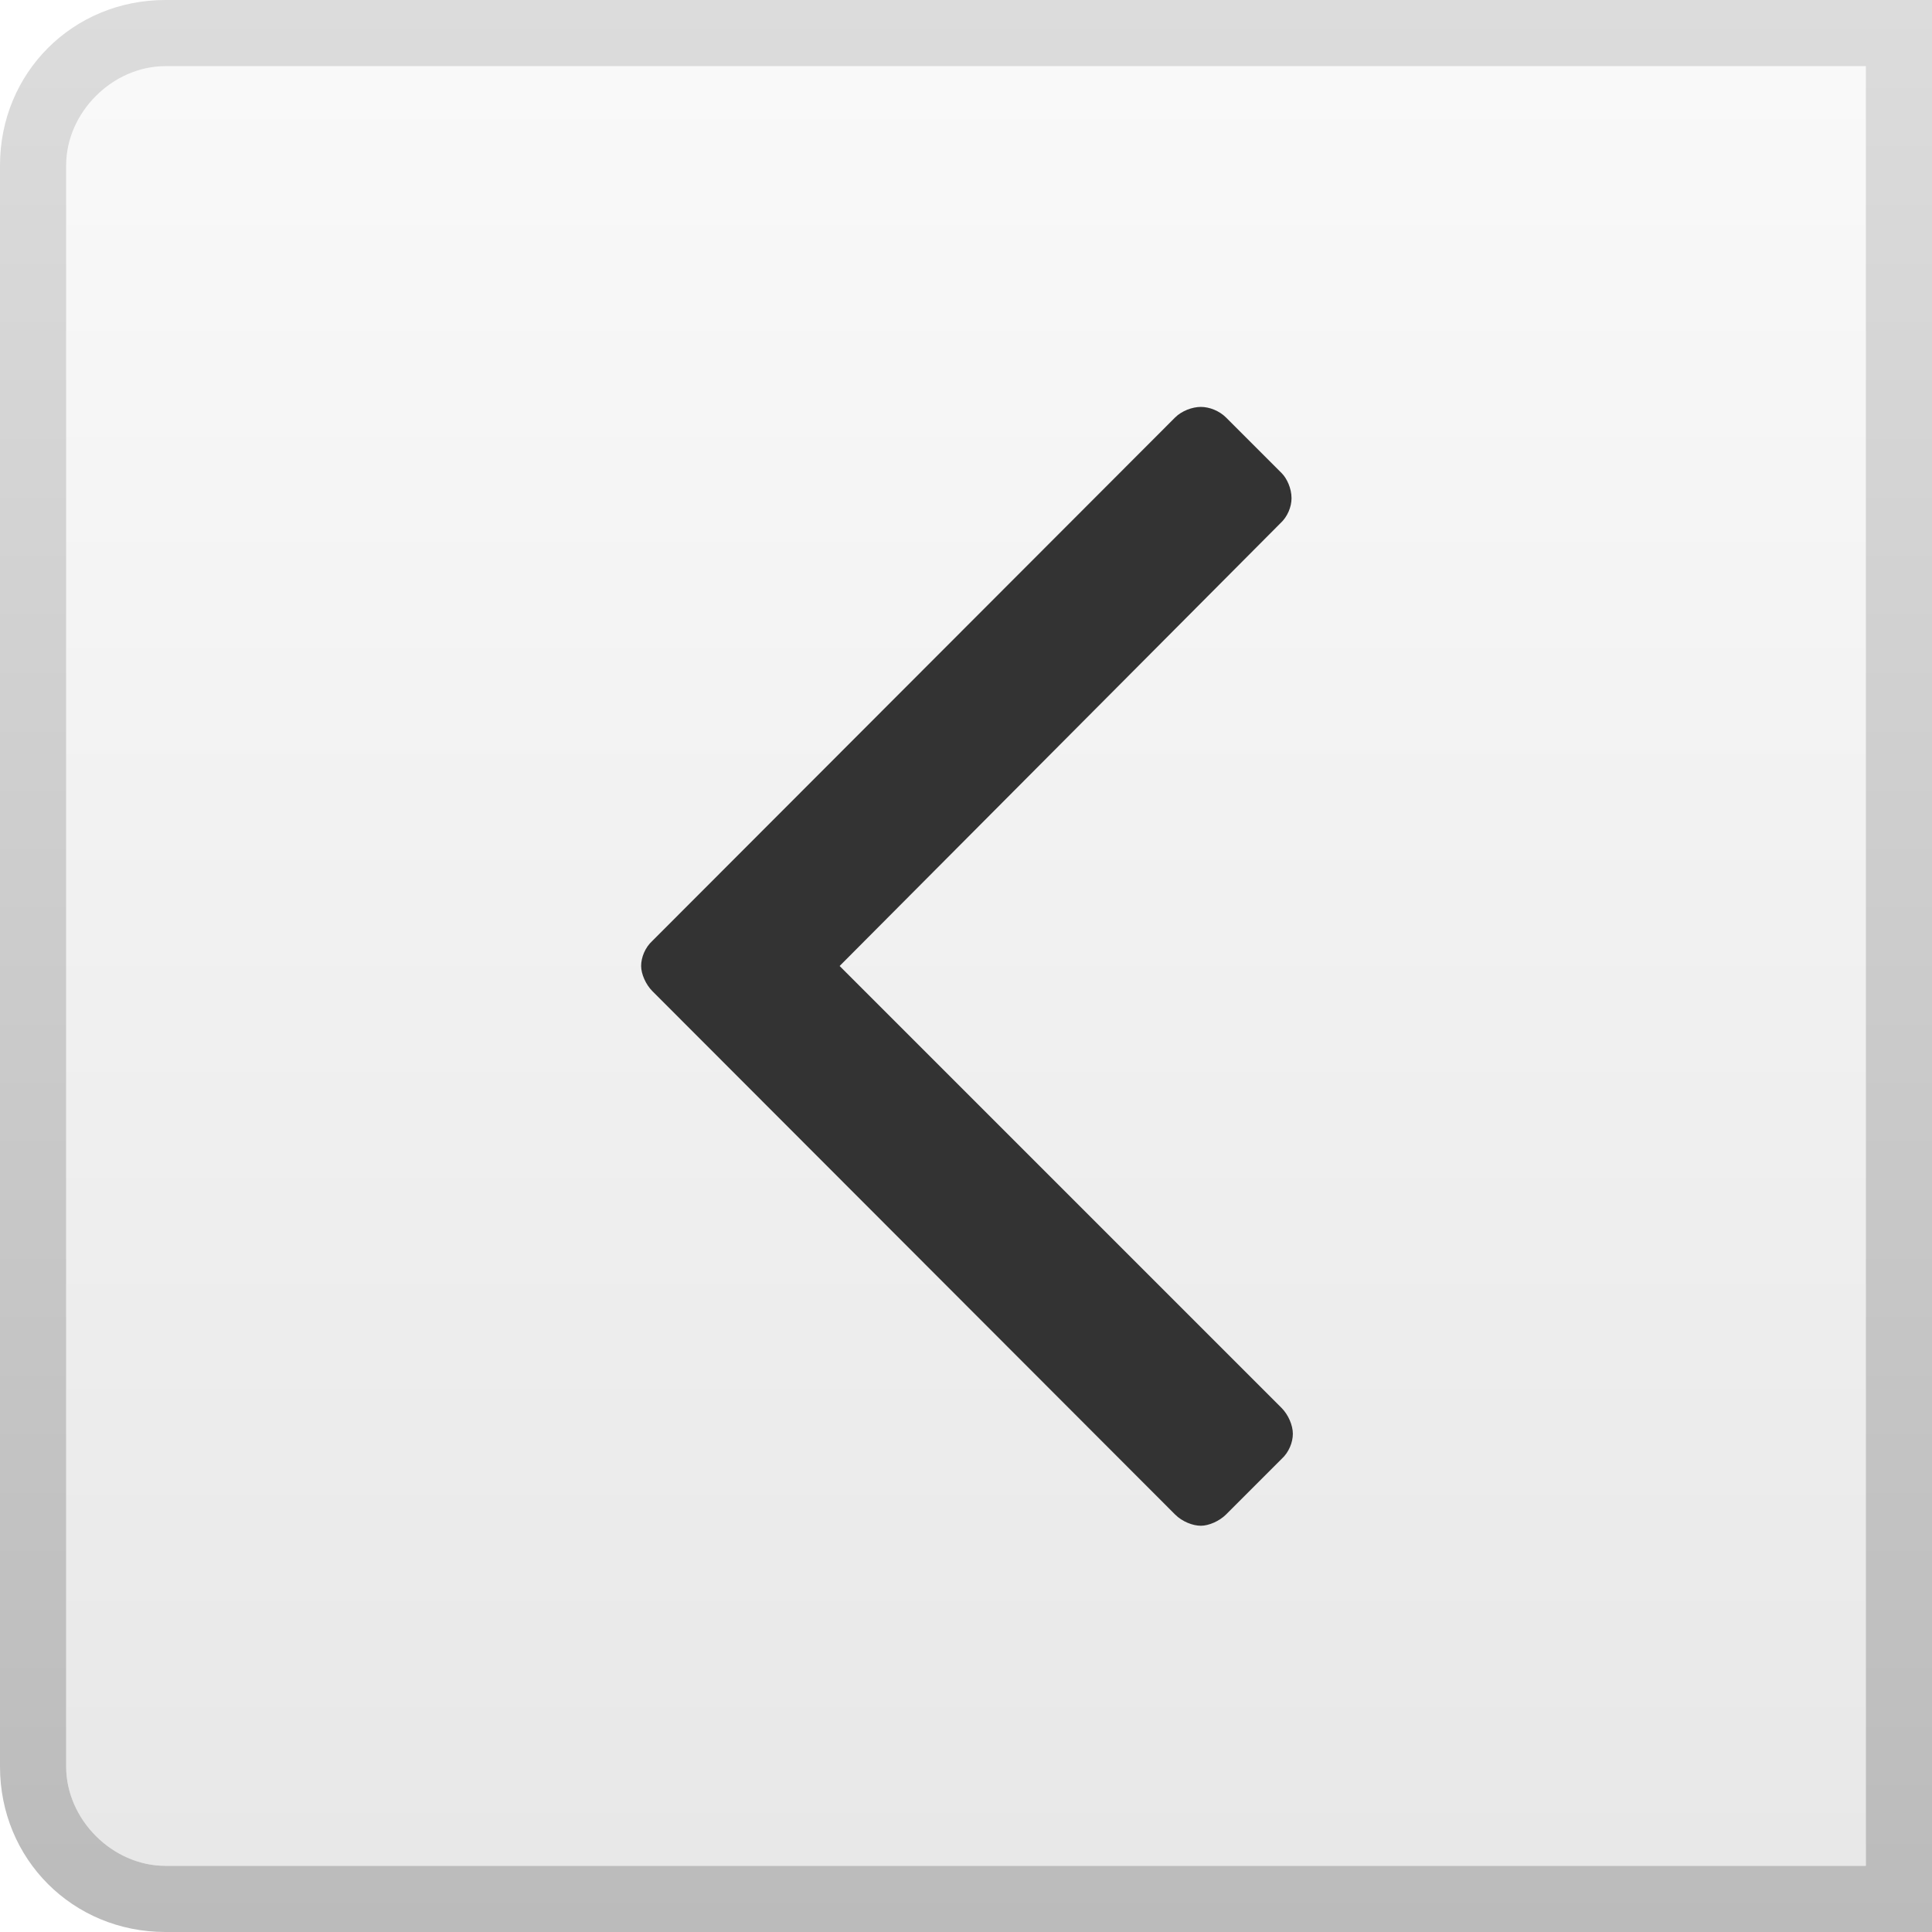
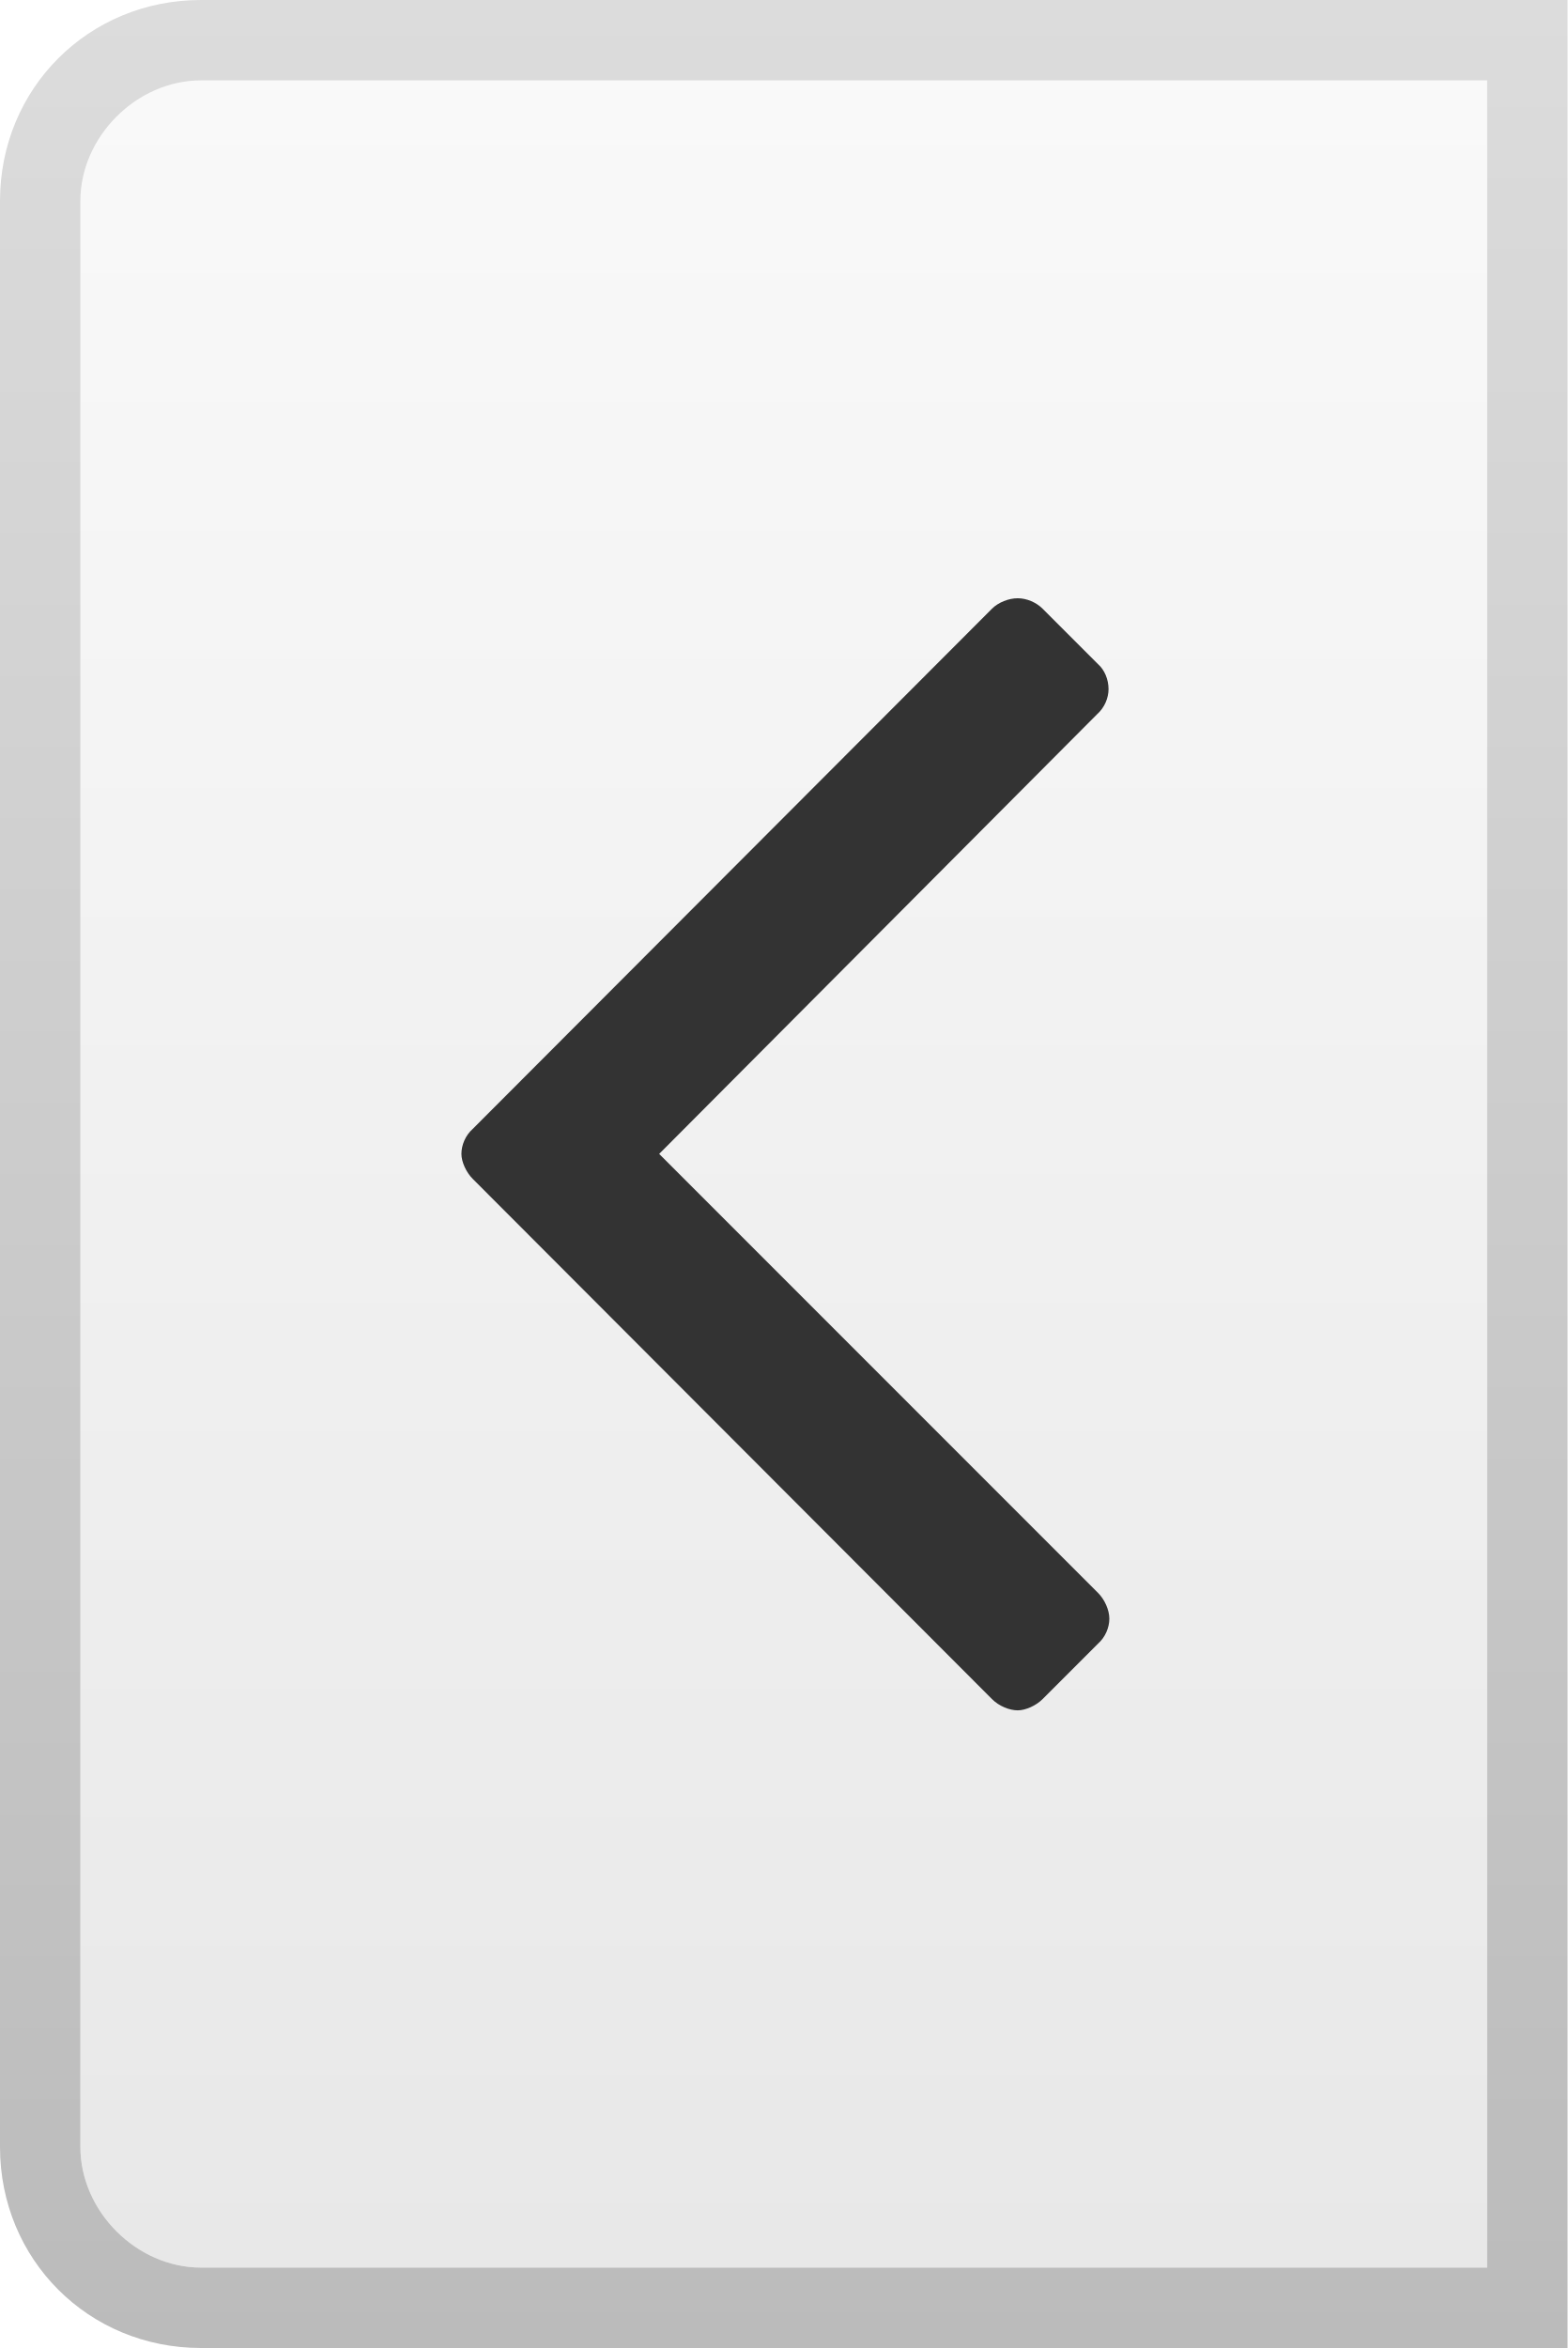
- <svg xmlns="http://www.w3.org/2000/svg" version="1.1" id="Calque_1" x="0px" y="0px" viewBox="0 0 292 292" style="enable-background:new 0 0 292 292;" xml:space="preserve">
+ <svg xmlns="http://www.w3.org/2000/svg" version="1.1" id="Calque_1" x="0px" y="0px" viewBox="0 0 195 292" style="enable-background:new 0 0 195 292;" xml:space="preserve">
  <style type="text/css">
	.st0{fill:url(#SVGID_1_);}
	.st1{fill:url(#SVGID_2_);}
	.st2{fill:#333333;}
</style>
-   <linearGradient id="SVGID_1_" gradientUnits="userSpaceOnUse" x1="146" y1="1742" x2="146" y2="1470" gradientTransform="matrix(1 0 0 1 0 -1460)">
+   <linearGradient id="SVGID_1_" gradientUnits="userSpaceOnUse" x1="97.5" y1="1012" x2="97.5" y2="740" gradientTransform="matrix(1 0 0 1 0 -730)">
    <stop offset="0" style="stop-color:#E8E8E8" />
    <stop offset="1" style="stop-color:#F9F9F9" />
  </linearGradient>
-   <path class="st0" d="M282,10v272H25c-8,0-15-7-15-15V25c0-8,7-15,15-15H282z" />
-   <linearGradient id="SVGID_2_" gradientUnits="userSpaceOnUse" x1="146" y1="1752" x2="146" y2="1460" gradientTransform="matrix(1 0 0 1 0 -1460)">
+   <path class="st0" d="M185,10v272H25c-8,0-15-7-15-15V25c0-8,7-15,15-15H185z" />
+   <linearGradient id="SVGID_2_" gradientUnits="userSpaceOnUse" x1="97.5" y1="1022" x2="97.5" y2="730" gradientTransform="matrix(1 0 0 1 0 -730)">
    <stop offset="0" style="stop-color:#BBBBBB" />
    <stop offset="1" style="stop-color:#DCDCDC" />
  </linearGradient>
-   <path class="st1" d="M282,10v272H25c-8,0-15-7-15-15V25c0-8,7-15,15-15H282z M25,0C11,0,0,11,0,25v242c0,14,11,25,25,25h267V0H25z" />
-   <path class="st2" d="M195.2,75.3c0,1.3-0.6,2.8-1.7,3.8l-66.6,66.9l66.8,66.8c1,1,1.7,2.6,1.7,3.9c0,1.3-0.6,2.8-1.7,3.8l-8.4,8.4  c-1,1-2.6,1.7-3.8,1.7c-1.2,0-2.8-0.6-3.9-1.7l-79-79.1c-1-1-1.7-2.6-1.7-3.8c0-1.3,0.6-2.8,1.7-3.8l79-79.1c1-1,2.6-1.6,3.9-1.6  c1.3,0,2.8,0.6,3.8,1.6l8.4,8.4C194.5,72.3,195.2,73.8,195.2,75.3z" />
+   <path class="st1" d="M185,10v272H25c-8,0-15-7-15-15V25c0-8,7-15,15-15H185z M25,0C11,0,0,11,0,25v242c0,14,11,25,25,25h170V0H25z" />
+   <path class="st2" d="M137.9,85.7c0,1.1-0.5,2.3-1.4,3.1L82,143.5l54.6,54.6c0.8,0.8,1.4,2.1,1.4,3.2c0,1.1-0.5,2.3-1.4,3.1l-6.9,6.9  c-0.8,0.8-2.1,1.4-3.1,1.4s-2.3-0.5-3.2-1.4l-64.6-64.7c-0.8-0.8-1.4-2.1-1.4-3.1c0-1.1,0.5-2.3,1.4-3.1l64.6-64.7  c0.8-0.8,2.1-1.3,3.2-1.3c1.1,0,2.3,0.5,3.1,1.3l6.9,6.9C137.4,83.3,137.9,84.5,137.9,85.7z" />
</svg>
